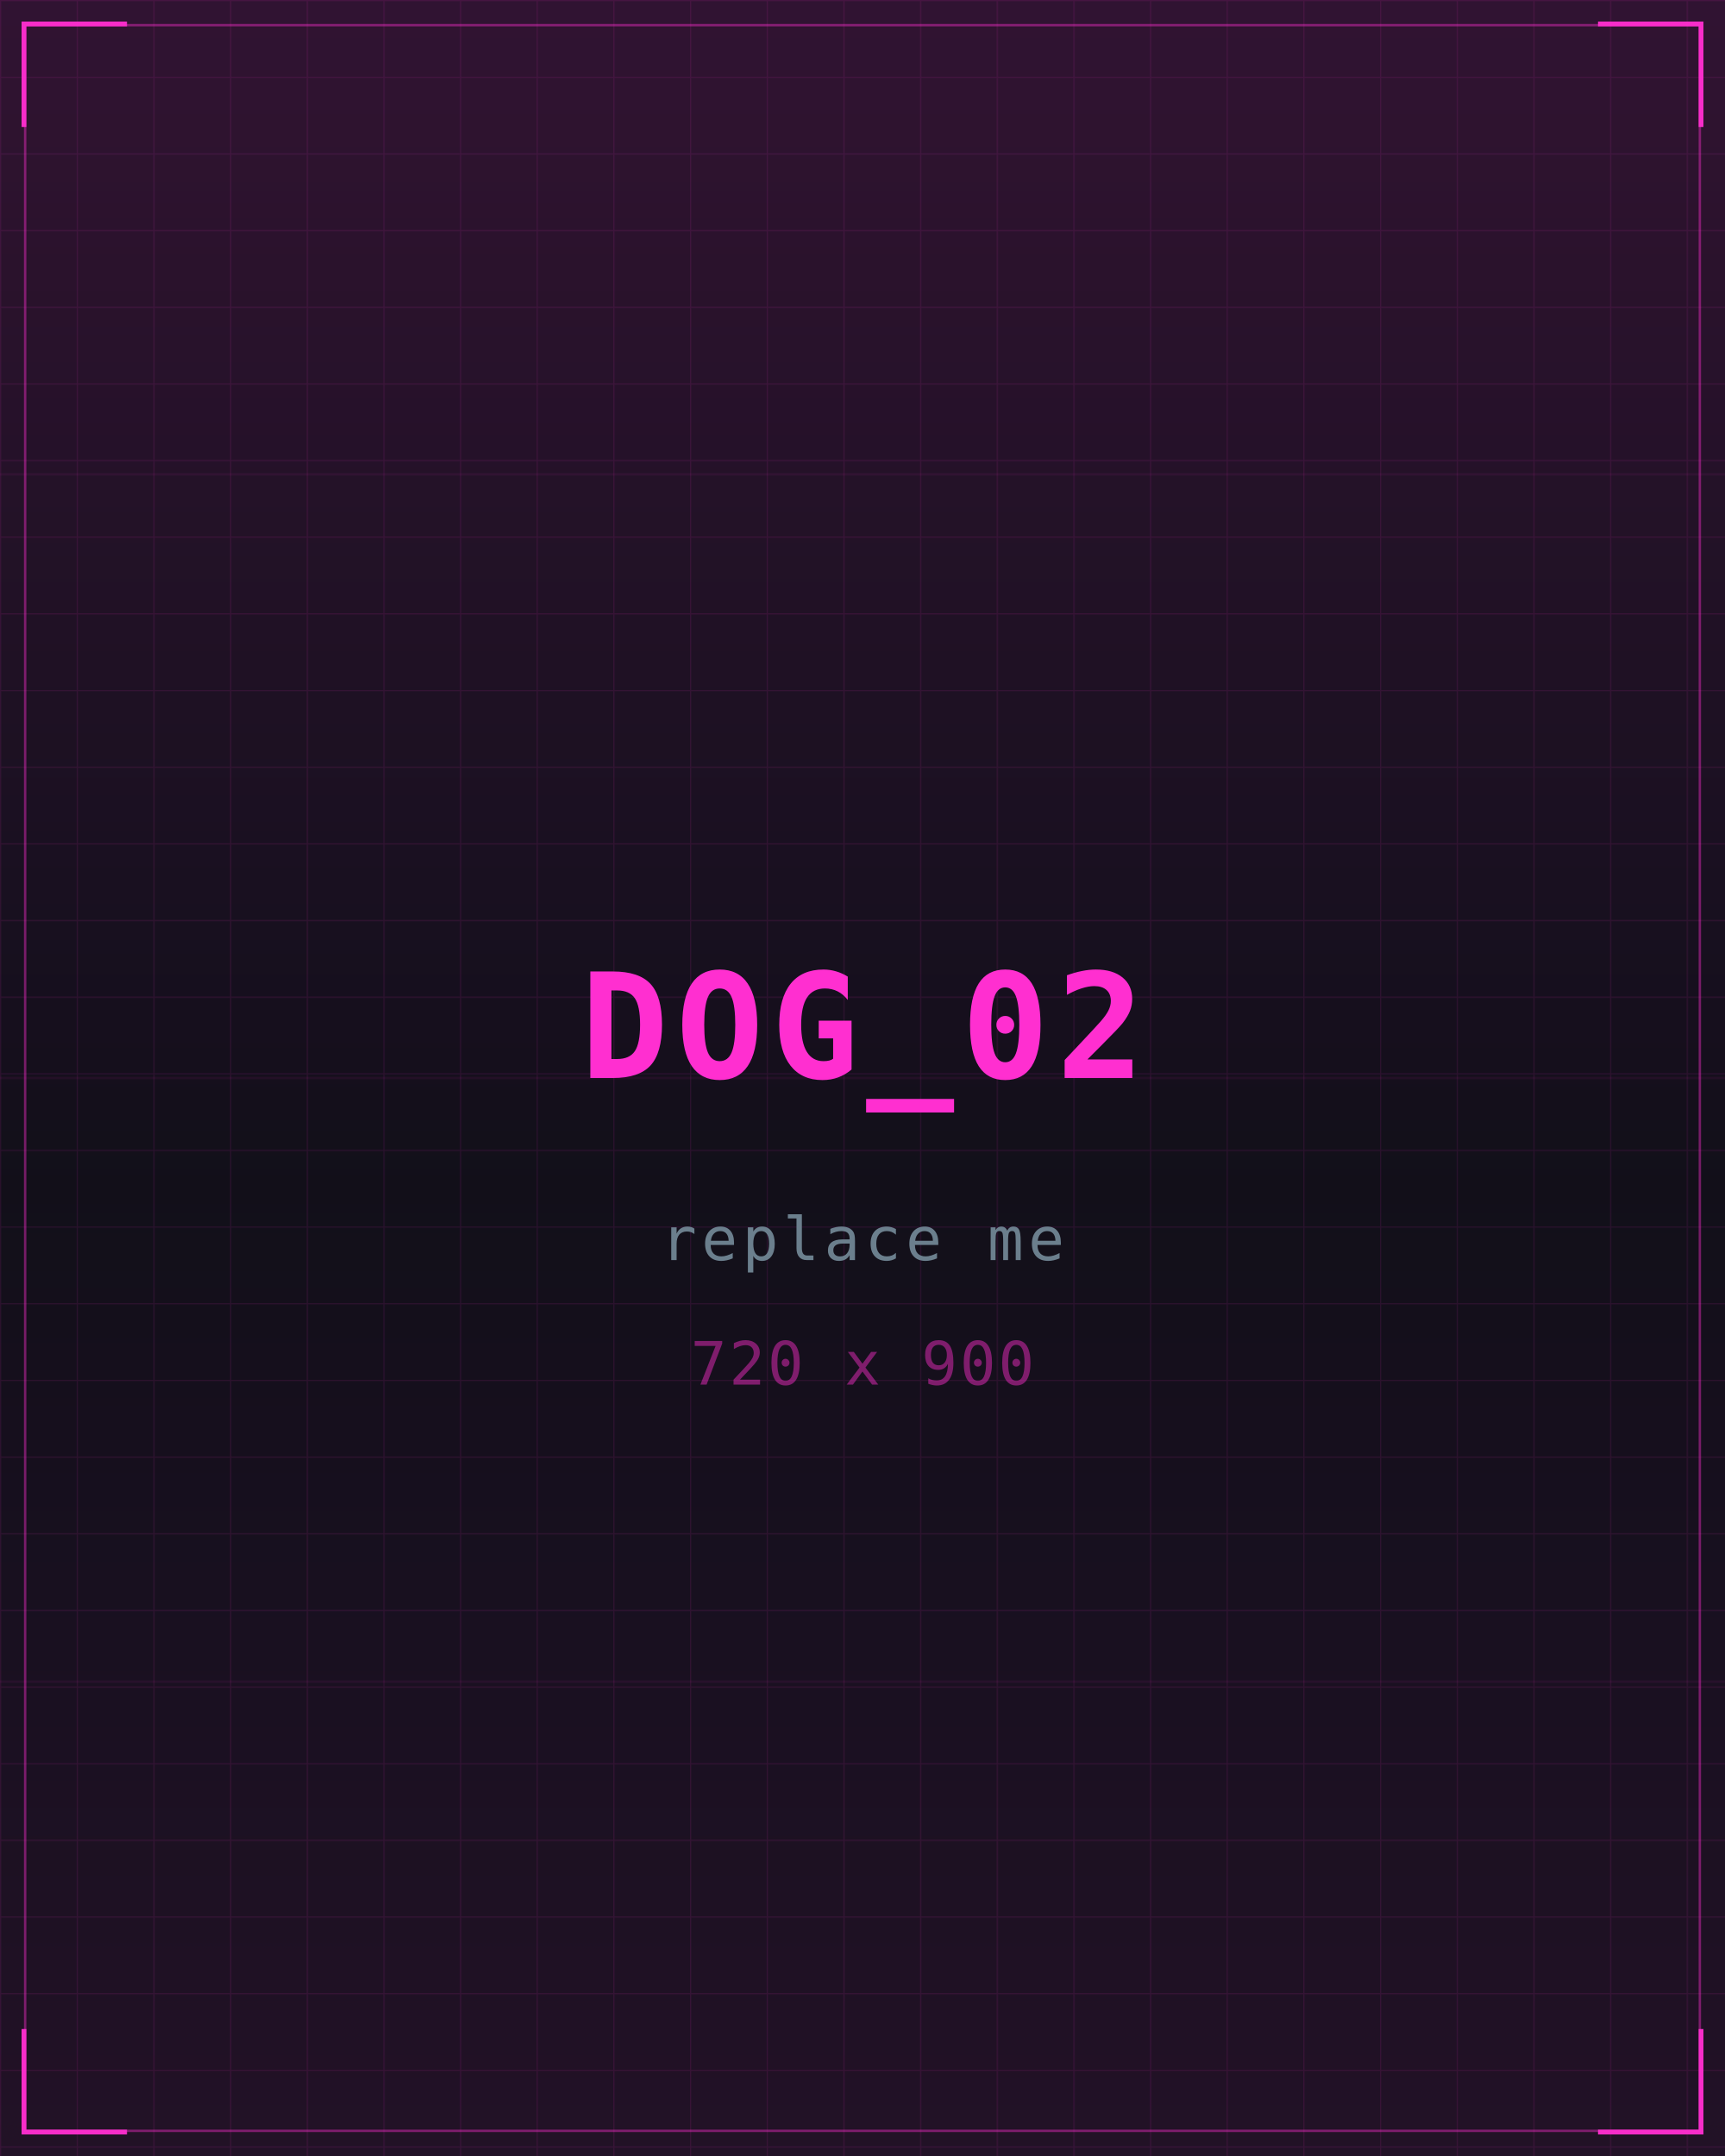
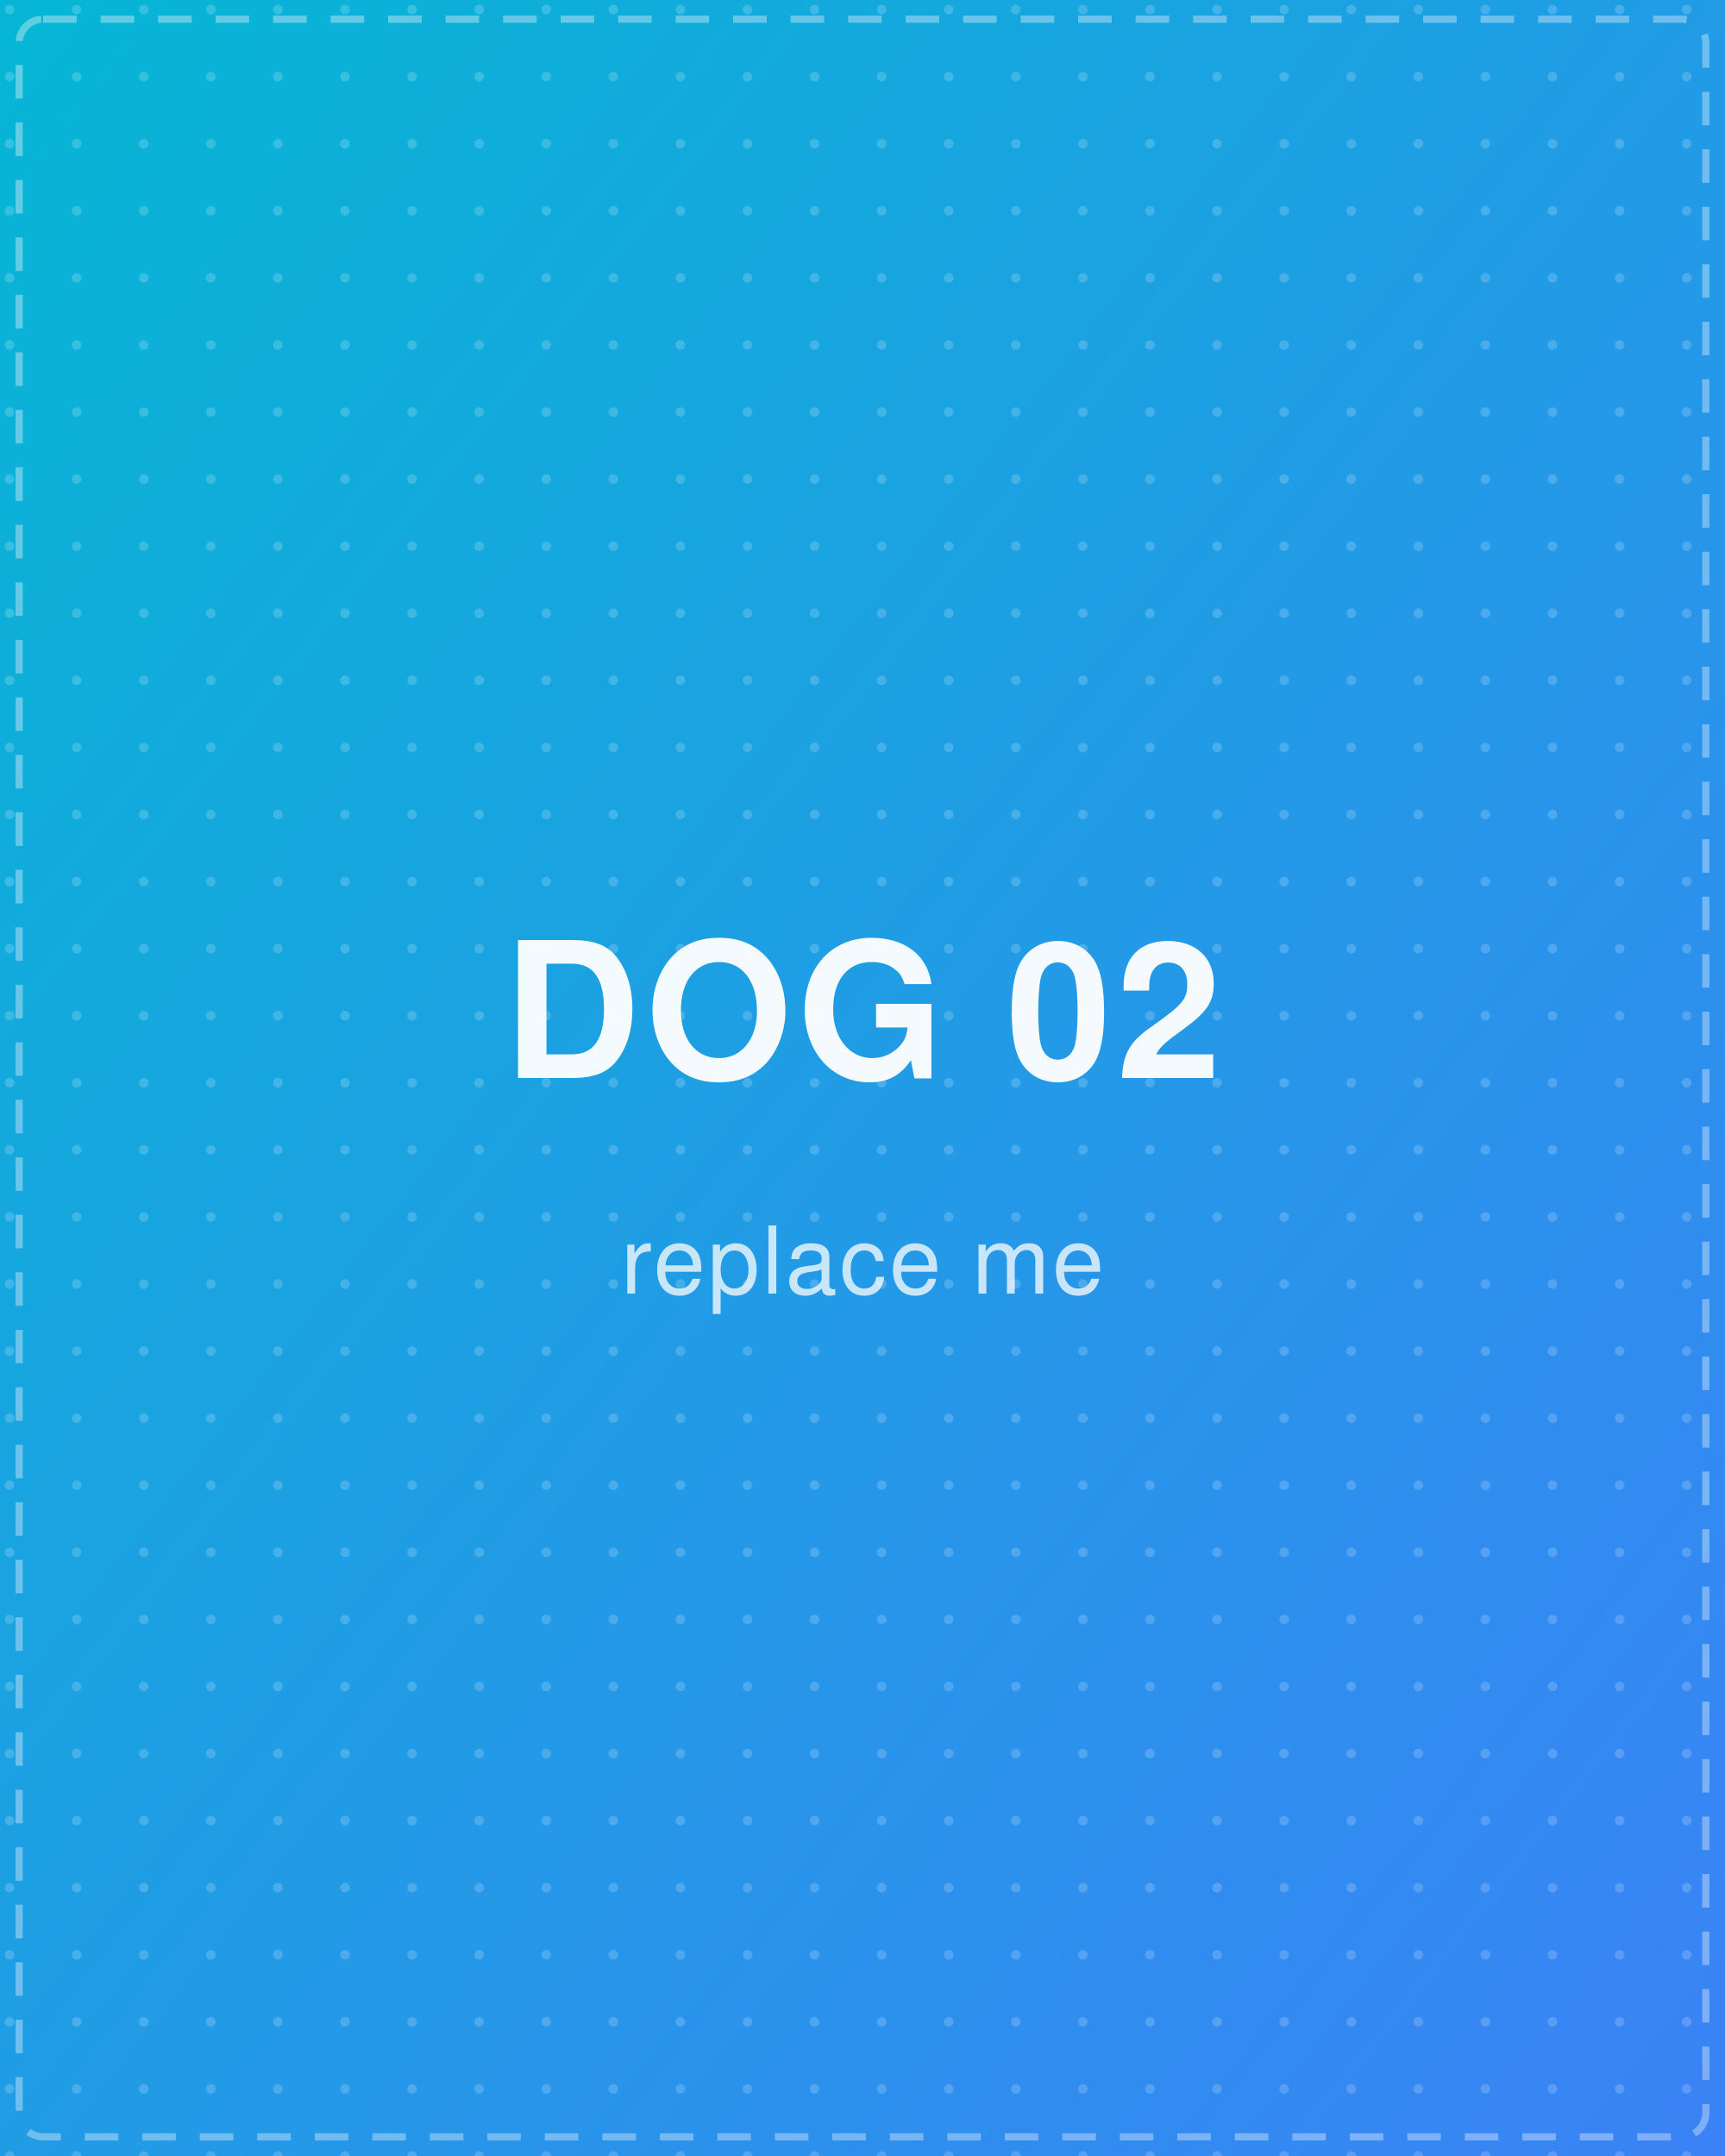
- <svg xmlns="http://www.w3.org/2000/svg" viewBox="0 0 720 900" width="720" height="900" role="img" aria-label="DOG_02 placeholder">
+ <svg xmlns="http://www.w3.org/2000/svg" viewBox="0 0 720 900" width="720" height="900" role="img" aria-label="DOG 02 placeholder">
  <defs>
-     <pattern id="grid" width="32" height="32" patternUnits="userSpaceOnUse">
-       <path d="M32 0H0V32" fill="none" stroke="#ff2fd0" stroke-opacity="0.10" stroke-width="1" />
+     <linearGradient id="g" x1="0" y1="0" x2="1" y2="1">
+       <stop offset="0" stop-color="#06b6d4" />
+       <stop offset="1" stop-color="#3b82f6" />
+     </linearGradient>
+     <pattern id="dots" width="28" height="28" patternUnits="userSpaceOnUse">
+       <circle cx="4" cy="4" r="2" fill="#ffffff" opacity="0.18" />
    </pattern>
-     <linearGradient id="glow" x1="0" y1="0" x2="0" y2="1">
-       <stop offset="0" stop-color="#ff2fd0" stop-opacity="0.16" />
-       <stop offset="0.55" stop-color="#ff2fd0" stop-opacity="0.03" />
-       <stop offset="1" stop-color="#ff2fd0" stop-opacity="0.10" />
-     </linearGradient>
  </defs>
-   <rect width="720" height="900" fill="#0a0e14" />
-   <rect width="720" height="900" fill="url(#grid)" />
-   <rect width="720" height="900" fill="url(#glow)" />
-   <rect x="10.5" y="10.5" width="699" height="879" fill="none" stroke="#ff2fd0" stroke-opacity="0.42" stroke-width="1" />
-   <g stroke="#ff2fd0" stroke-opacity="0.95" stroke-width="2" fill="none">
-     <path d="M10 53V10h43" />
-     <path d="M667 10H710v43" />
-     <path d="M10 847V890h43" />
-     <path d="M667 890H710v-43" />
+   <rect width="720" height="900" fill="url(#g)" />
+   <rect width="720" height="900" fill="url(#dots)" />
+   <g fill="#ffffff" font-family="Helvetica,Arial,sans-serif" text-anchor="middle">
+     <text x="360" y="450" font-size="79" font-weight="700" opacity="0.95" letter-spacing="2">DOG 02</text>
+     <text x="360" y="540" font-size="39" font-weight="500" opacity="0.75" letter-spacing="1">replace me</text>
  </g>
-   <g font-family="ui-monospace,SFMono-Regular,Menlo,Consolas,monospace" text-anchor="middle">
-     <text x="360" y="450" font-size="61" font-weight="700" fill="#ff2fd0" letter-spacing="3">DOG_02</text>
-     <text x="360" y="526" font-size="25" fill="#6b7f8d" letter-spacing="2">replace me</text>
-     <text x="360" y="578" font-size="25" fill="#ff2fd0" fill-opacity="0.45" letter-spacing="1">720 x 900</text>
-   </g>
-   <g stroke="#ff2fd0" stroke-opacity="0.06" stroke-width="1">
-     <path d="M0 198H720" />
-     <path d="M0 450H720" />
-     <path d="M0 702H720" />
-   </g>
+   <rect x="8" y="8" width="704" height="884" fill="none" stroke="#ffffff" stroke-opacity="0.35" stroke-width="3" stroke-dasharray="14 10" rx="10" />
</svg>
